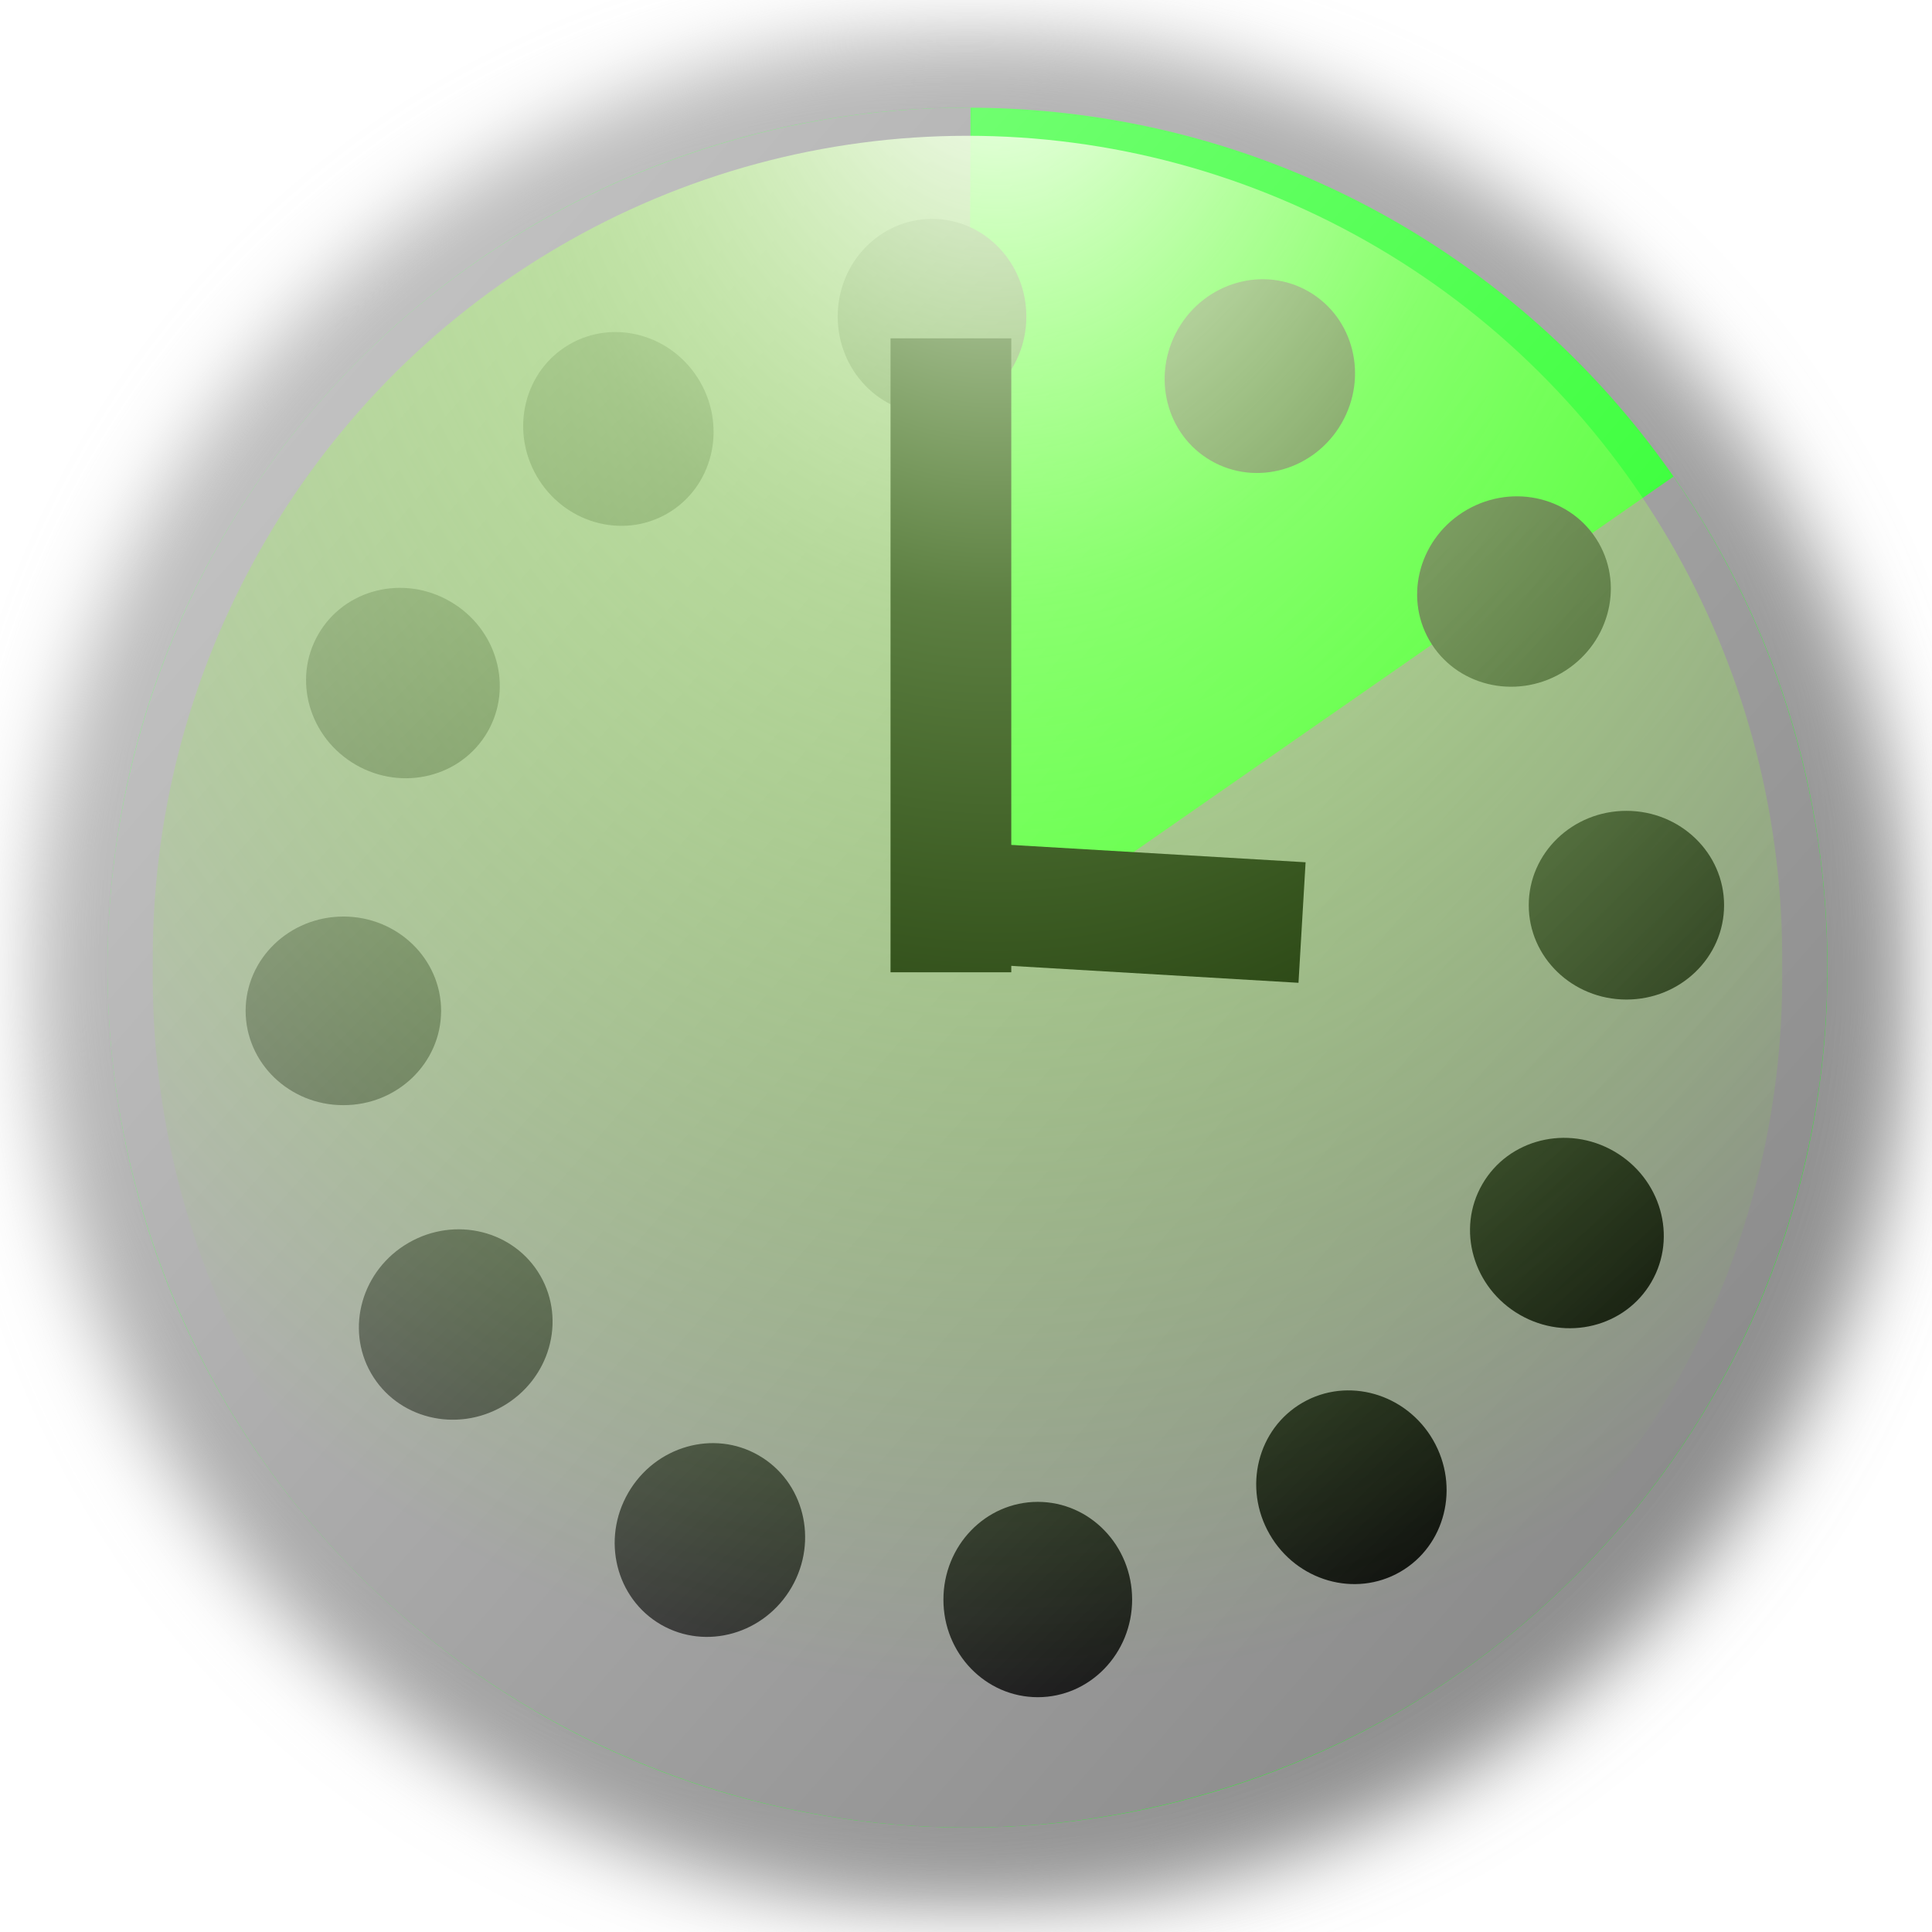
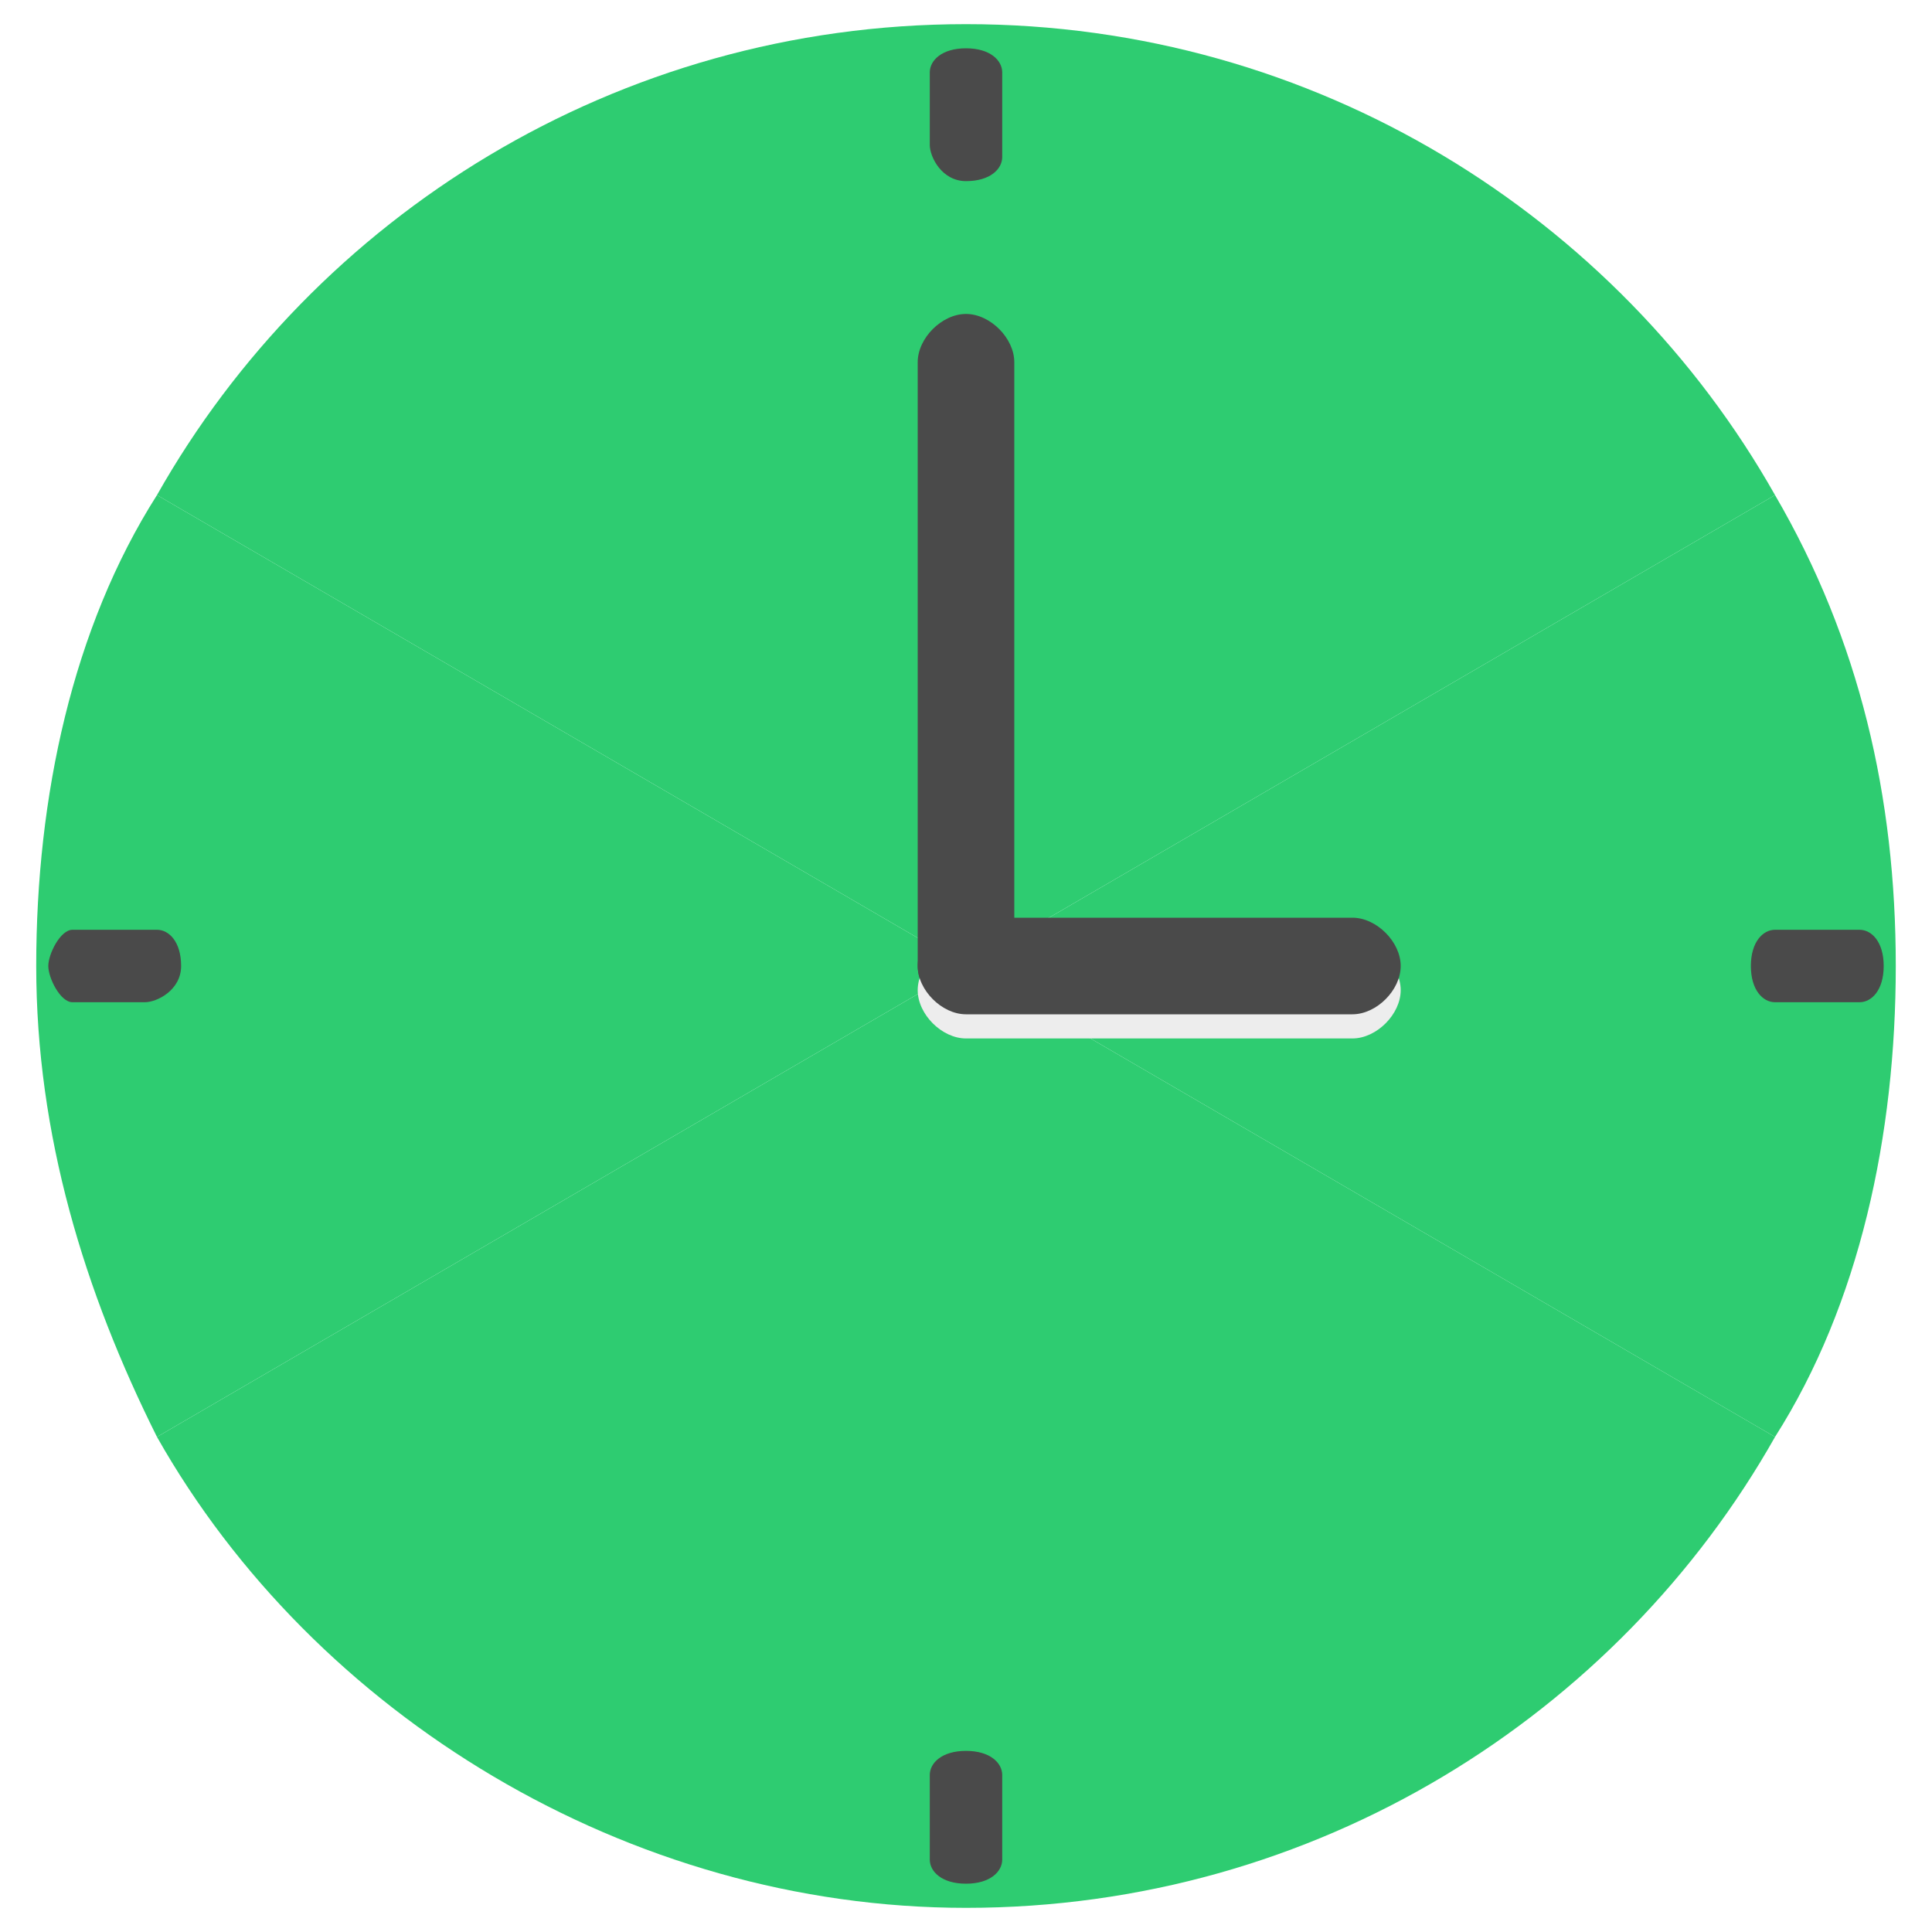
- <svg xmlns="http://www.w3.org/2000/svg" xmlns:xlink="http://www.w3.org/1999/xlink" width="16px" height="16px" id="svg2987" version="1.1">
-   <defs id="defs2989">
-     <linearGradient id="linearGradient4465">
-       <stop id="stop4467" offset="0" style="stop-color:#c1c1c1;stop-opacity:1;" />
-       <stop id="stop4469" offset="1" style="stop-color:#8c8c8c;stop-opacity:1;" />
-     </linearGradient>
-     <linearGradient id="linearGradient4424">
-       <stop style="stop-color:#000000;stop-opacity:1;" offset="0" id="stop4426" />
-       <stop style="stop-color:#b3b3b3;stop-opacity:1;" offset="1" id="stop4428" />
-     </linearGradient>
-     <linearGradient id="linearGradient4357">
-       <stop id="stop4359" offset="0" style="stop-color:#ffffff;stop-opacity:1;" />
-       <stop style="stop-color:#baff84;stop-opacity:0.498;" offset="0.364" id="stop4473" />
-       <stop id="stop4361" offset="1" style="stop-color:#76ff0a;stop-opacity:0;" />
-     </linearGradient>
-     <linearGradient id="linearGradient4347">
-       <stop id="stop4349" offset="0" style="stop-color:#c1c1c1;stop-opacity:1;" />
-       <stop id="stop4351" offset="1" style="stop-color:#8c8c8c;stop-opacity:1;" />
-     </linearGradient>
-     <linearGradient id="linearGradient3767">
-       <stop style="stop-color:#82ff82;stop-opacity:1;" offset="0" id="stop3769" />
-       <stop style="stop-color:#19ff19;stop-opacity:1;" offset="1" id="stop3771" />
-     </linearGradient>
-     <linearGradient xlink:href="#linearGradient4347" id="linearGradient3779" x1="2.225" y1="2.83" x2="14.039" y2="13.172" gradientUnits="userSpaceOnUse" />
-     <filter id="filter4339">
-       <feGaussianBlur stdDeviation="0.324" id="feGaussianBlur4341" />
-     </filter>
-     <linearGradient xlink:href="#linearGradient3767" id="linearGradient4345" gradientUnits="userSpaceOnUse" x1="2.225" y1="2.83" x2="14.039" y2="13.172" />
-     <linearGradient xlink:href="#linearGradient4424" id="linearGradient4430" x1="10.74" y1="16.149" x2="6.306" y2="-1.28" gradientUnits="userSpaceOnUse" />
-     <radialGradient xlink:href="#linearGradient4357" id="radialGradient4440" gradientUnits="userSpaceOnUse" gradientTransform="matrix(1.571298,0.01074232,-0.01353758,1.980168,-4.565548,-0.6835587)" cx="8.198" cy="-0.08" fx="8.198" fy="-0.08" r="7.778" />
-     <linearGradient xlink:href="#linearGradient4465" id="linearGradient4471" gradientUnits="userSpaceOnUse" x1="2.225" y1="2.83" x2="14.039" y2="13.172" />
-   </defs>
-   <g id="layer4" style="display:inline">
-     <path style="fill:url(#linearGradient3779);fill-opacity:1;stroke:none;display:inline;filter:url(#filter4339)" id="path2997" d="m 15.822,8.133 a 7.778,7.778 0 1 1 -15.556,0 7.778,7.778 0 1 1 15.556,0 z" transform="translate(0,-0.08838835)" />
-   </g>
-   <g id="layer1" style="display:inline">
-     <path transform="matrix(0.9156293,0,0,0.9156293,0.6473722,0.5665854)" d="m 15.822,8.133 a 7.778,7.778 0 1 1 -15.556,0 7.778,7.778 0 1 1 15.556,0 z" id="path4343" style="fill:url(#linearGradient4345);fill-opacity:1;stroke:none" />
-   </g>
-   <g id="layer5" style="display:inline">
-     <path style="fill:url(#linearGradient4471);fill-opacity:1;stroke:none;display:inline" id="path4462" d="M 14.429,3.692 A 7.778,7.778 0 1 1 8.071,0.355 L 8.043,8.133 z" transform="matrix(0.9156293,0,0,0.9156293,0.6473722,0.5665854)" />
-   </g>
-   <g id="layer2" style="display:inline">
-     <path id="use4309" transform="matrix(0.773237,-0.4464286,0.4464286,0.773237,-1.97159,5.552933)" style="fill:url(#linearGradient4430);fill-opacity:1;stroke:none" d="M 8.875,2.031 C 8.875,2.532 8.483,2.938 8,2.938 7.517,2.938 7.125,2.532 7.125,2.031 7.125,1.531 7.517,1.125 8,1.125 c 0.483,0 0.875,0.406 0.875,0.906 z M 5.848,2.636 C 6.099,3.069 5.962,3.617 5.544,3.858 5.125,4.1 4.583,3.944 4.333,3.511 4.083,3.077 4.219,2.53 4.638,2.289 5.056,2.047 5.598,2.202 5.848,2.636 z M 3.53,4.673 C 3.963,4.923 4.119,5.465 3.877,5.884 3.635,6.302 3.088,6.439 2.655,6.188 2.221,5.938 2.066,5.396 2.307,4.977 2.549,4.559 3.096,4.423 3.53,4.673 z m -0.99,2.923 c 0.501,0 0.906,0.392 0.906,0.875 0,0.483 -0.406,0.875 -0.906,0.875 -0.501,0 -0.906,-0.392 -0.906,-0.875 0,-0.483 0.406,-0.875 0.906,-0.875 z M 3.145,10.623 c 0.433,-0.25 0.981,-0.114 1.222,0.305 0.242,0.419 0.086,0.961 -0.347,1.211 C 3.586,12.389 3.039,12.252 2.797,11.834 2.556,11.415 2.711,10.873 3.145,10.623 z m 2.037,2.319 c 0.25,-0.433 0.792,-0.589 1.211,-0.347 0.419,0.242 0.555,0.789 0.305,1.222 -0.25,0.433 -0.792,0.589 -1.211,0.347 C 5.068,13.922 4.931,13.375 5.182,12.942 z m 2.923,0.99 c 0,-0.501 0.392,-0.906 0.875,-0.906 0.483,0 0.875,0.406 0.875,0.906 0,0.501 -0.392,0.906 -0.875,0.906 -0.483,0 -0.875,-0.406 -0.875,-0.906 z M 11.132,13.327 c -0.25,-0.433 -0.114,-0.981 0.305,-1.222 0.419,-0.242 0.961,-0.086 1.211,0.347 0.25,0.433 0.114,0.981 -0.305,1.222 -0.419,0.242 -0.961,0.086 -1.211,-0.347 z m 2.319,-2.037 c -0.433,-0.25 -0.589,-0.792 -0.347,-1.211 0.242,-0.419 0.789,-0.555 1.222,-0.305 0.433,0.25 0.589,0.792 0.347,1.211 -0.242,0.419 -0.789,0.555 -1.222,0.305 z M 14.44,8.366 c -0.501,0 -0.906,-0.392 -0.906,-0.875 0,-0.483 0.406,-0.875 0.906,-0.875 0.501,0 0.906,0.392 0.906,0.875 0,0.483 -0.406,0.875 -0.906,0.875 z M 13.835,5.34 C 13.402,5.59 12.855,5.454 12.613,5.035 12.371,4.617 12.527,4.074 12.96,3.824 c 0.433,-0.25 0.981,-0.114 1.222,0.305 0.242,0.419 0.086,0.961 -0.347,1.211 z M 11.798,3.021 C 11.548,3.454 11.006,3.61 10.588,3.368 10.169,3.127 10.033,2.579 10.283,2.146 10.533,1.712 11.075,1.557 11.494,1.799 11.912,2.04 12.049,2.587 11.798,3.021 z" />
-     <path style="fill:none;stroke:#000000;stroke-width:1px;stroke-linecap:butt;stroke-linejoin:miter;stroke-opacity:1" d="m 7.875,2.802 0,5.25" id="path4436" />
-     <path style="fill:none;stroke:#000000;stroke-width:1px;stroke-linecap:butt;stroke-linejoin:miter;stroke-opacity:1" d="M 7.778,7.463 10.783,7.64" id="path4438" />
-   </g>
-   <g id="layer3" style="display:inline">
-     <path style="fill:url(#radialGradient4440);fill-opacity:1;stroke:none" id="path4353" d="m 15.412,8.133 a 7.369,7.437 0 1 1 -14.737,0 7.369,7.437 0 1 1 14.737,0 z" transform="matrix(0.9156293,0,0,0.9156293,0.6473722,0.5665854)" />
+ <svg xmlns="http://www.w3.org/2000/svg" version="1.1" id="svg2987" x="0px" y="0px" viewBox="0 0 16 16" style="enable-background:new 0 0 16 16;" xml:space="preserve">
+   <style type="text/css">
+ 	.st0{fill:#2ECC71;}
+ 	.st1{fill:#4A4A4A;}
+ 	.st2{fill:#EDEDED;}
+ </style>
+   <g>
+     <g>
+       <g>
+         <path class="st0" d="M1.3,4.1c-0.7,1.1-1,2.5-1,3.9s0.4,2.7,1,3.9L8,8L1.3,4.1z" />
+       </g>
+       <g>
+         <path class="st0" d="M8,0.2c-2.9,0-5.4,1.6-6.7,3.9L8,8V0.2z" />
+       </g>
+       <g>
+         <path class="st0" d="M14.7,4.1C13.4,1.8,10.9,0.2,8,0.2V8L14.7,4.1z" />
+       </g>
+       <g>
+         <path class="st0" d="M1.3,11.9c1.3,2.3,3.9,3.9,6.7,3.9V8L1.3,11.9z" />
+       </g>
+       <g>
+         <path class="st0" d="M14.7,4.1L8,8l6.7,3.9c0.7-1.1,1-2.5,1-3.9S15.4,5.3,14.7,4.1z" />
+       </g>
+       <g>
+         <path class="st0" d="M8,15.8c2.9,0,5.4-1.6,6.7-3.9L8,8V15.8z" />
+       </g>
+     </g>
+     <g>
+       <path class="st1" d="M8,8.4C7.8,8.4,7.6,8.2,7.6,8v-5c0-0.2,0.2-0.4,0.4-0.4s0.4,0.2,0.4,0.4v5C8.4,8.2,8.2,8.4,8,8.4z" />
+     </g>
+     <g>
+       <path class="st2" d="M11.2,8.6H8c-0.2,0-0.4-0.2-0.4-0.4S7.8,7.8,8,7.8h3.2c0.2,0,0.4,0.2,0.4,0.4S11.4,8.6,11.2,8.6z" />
+     </g>
+     <g>
+       <path class="st1" d="M11.2,8.4H8C7.8,8.4,7.6,8.2,7.6,8S7.8,7.6,8,7.6h3.2c0.2,0,0.4,0.2,0.4,0.4S11.4,8.4,11.2,8.4z" />
+     </g>
+     <g>
+       <path class="st1" d="M15.4,8.3h-0.7c-0.1,0-0.2-0.1-0.2-0.3s0.1-0.3,0.2-0.3h0.7c0.1,0,0.2,0.1,0.2,0.3S15.5,8.3,15.4,8.3z" />
+     </g>
+     <g>
+       <path class="st1" d="M7.7,1.2V0.6c0-0.1,0.1-0.2,0.3-0.2s0.3,0.1,0.3,0.2v0.7c0,0.1-0.1,0.2-0.3,0.2S7.7,1.3,7.7,1.2z" />
+     </g>
+     <g>
+       <path class="st1" d="M7.7,15.4v-0.7c0-0.1,0.1-0.2,0.3-0.2s0.3,0.1,0.3,0.2v0.7c0,0.1-0.1,0.2-0.3,0.2S7.7,15.5,7.7,15.4z" />
+     </g>
+     <g>
+       <path class="st1" d="M1.2,8.3H0.6C0.5,8.3,0.4,8.1,0.4,8s0.1-0.3,0.2-0.3h0.7c0.1,0,0.2,0.1,0.2,0.3S1.3,8.3,1.2,8.3z" />
+     </g>
  </g>
</svg>
